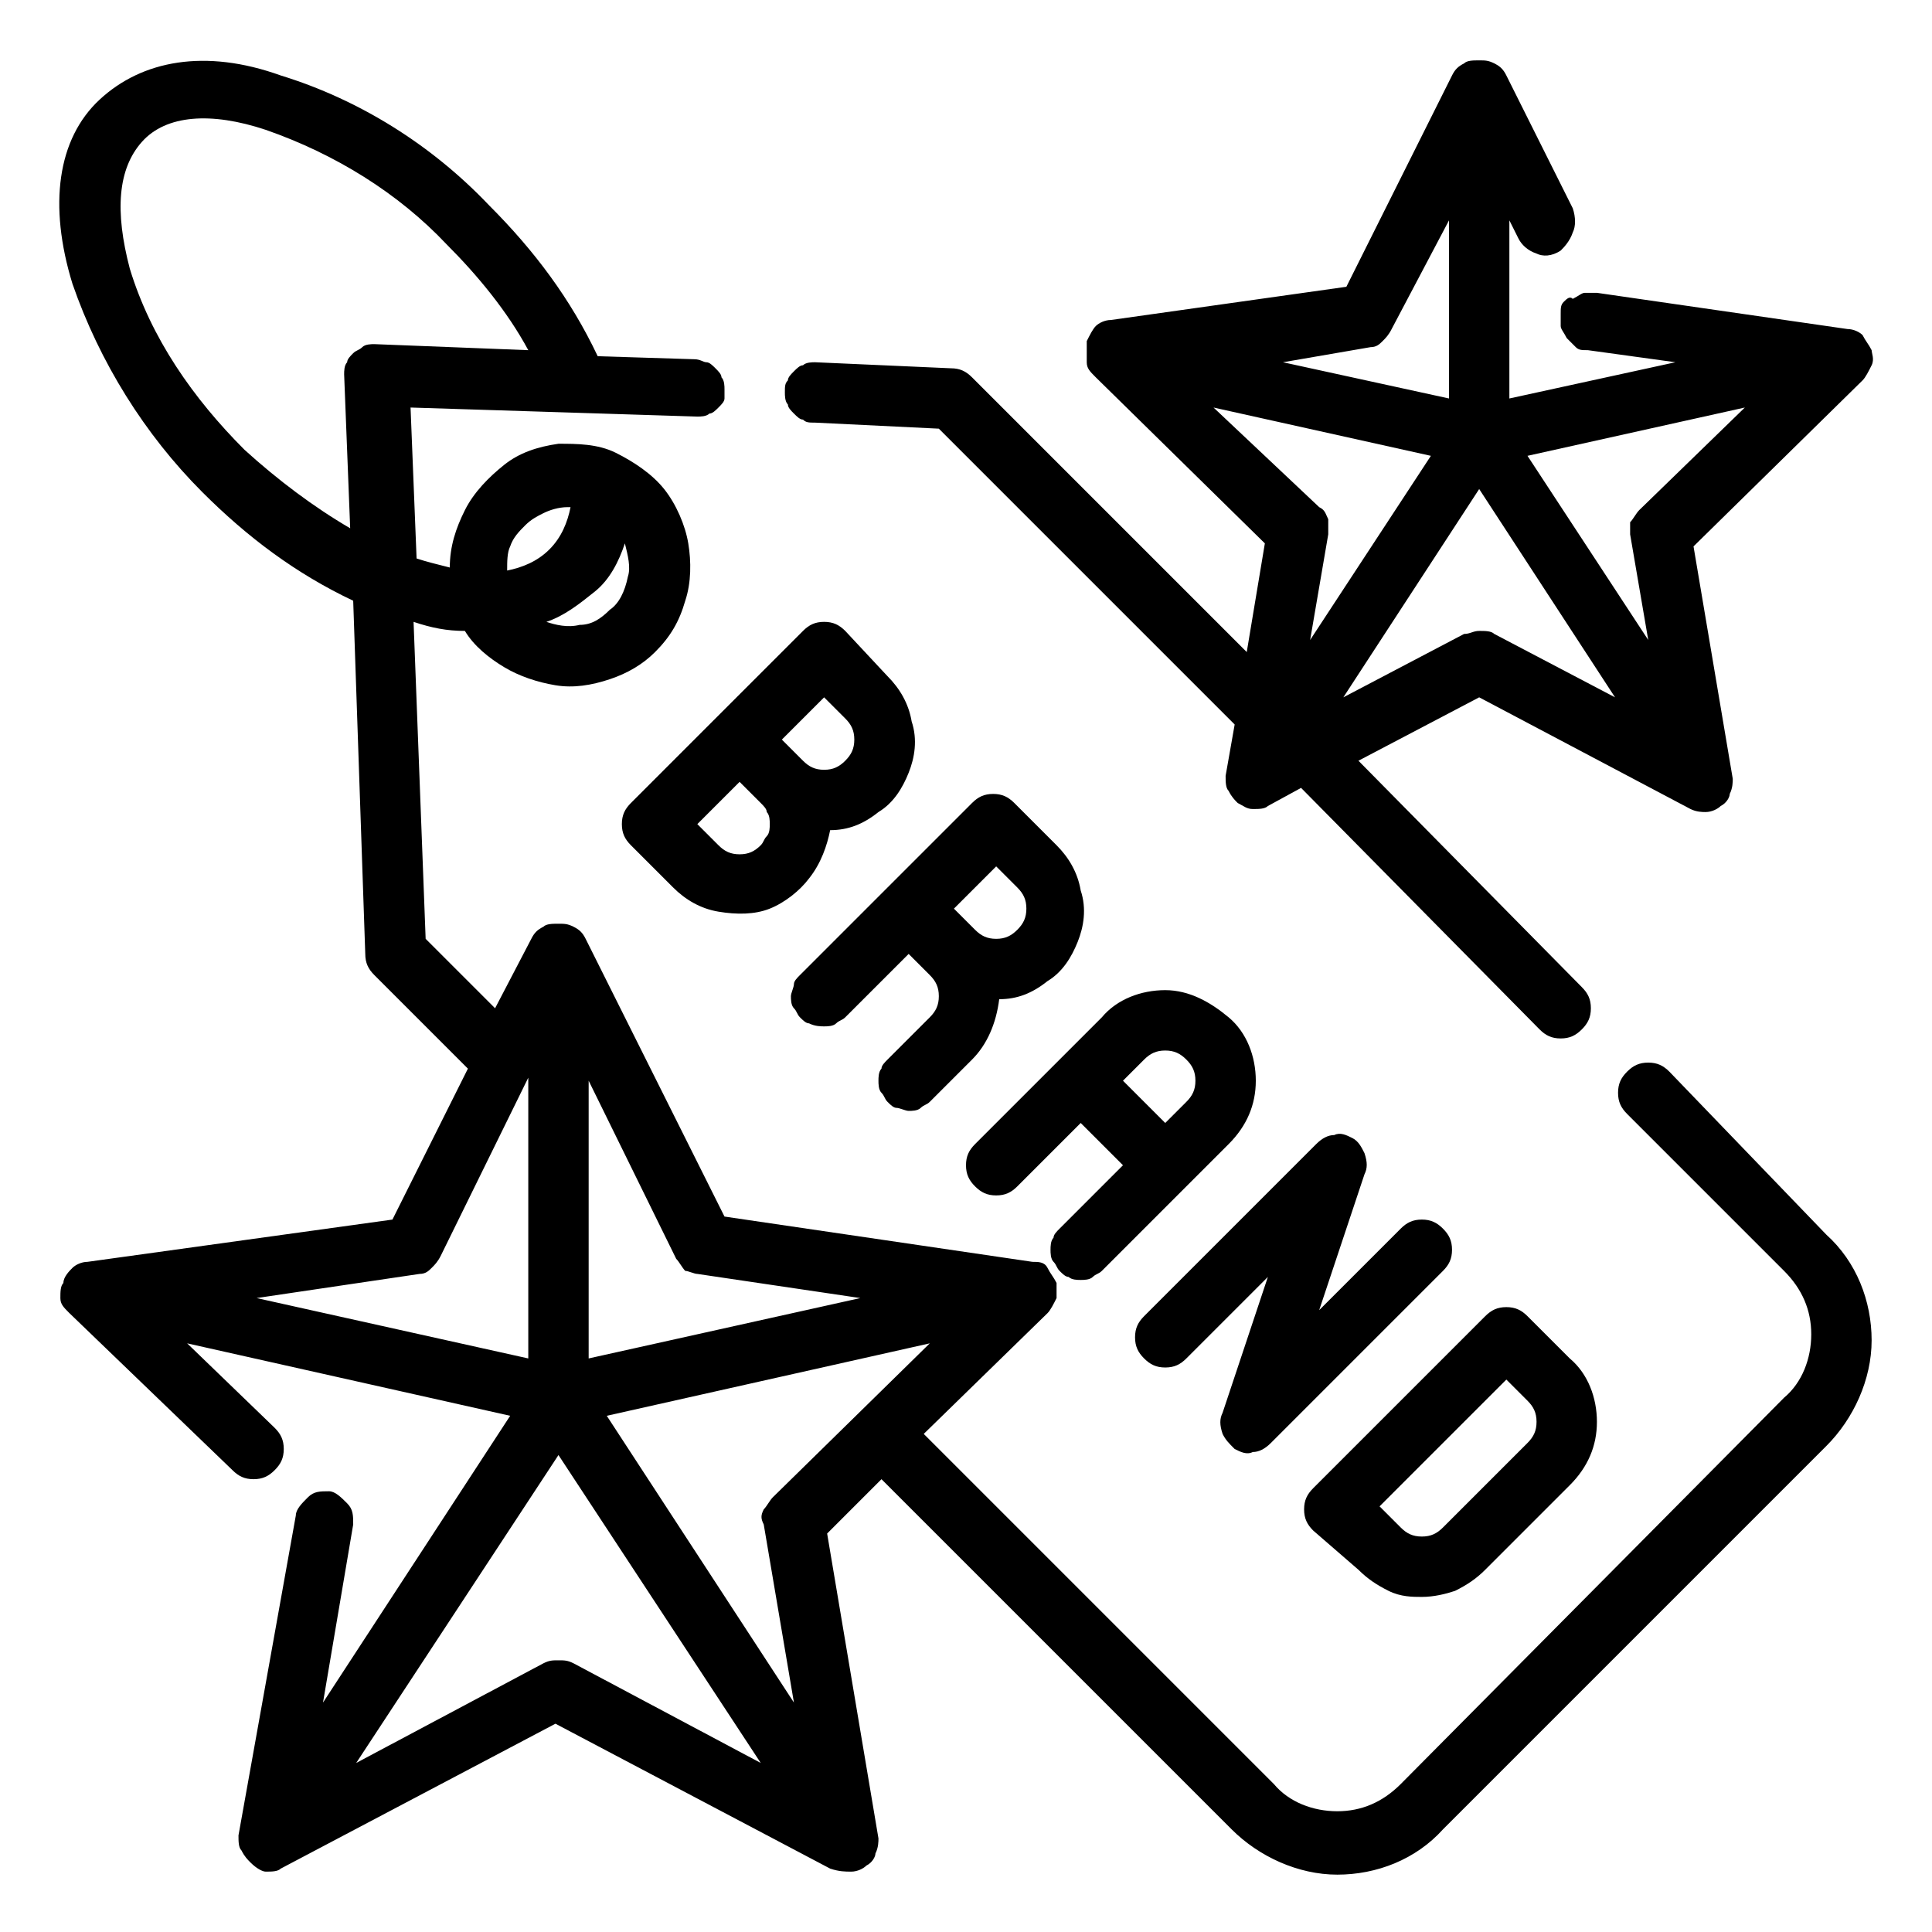
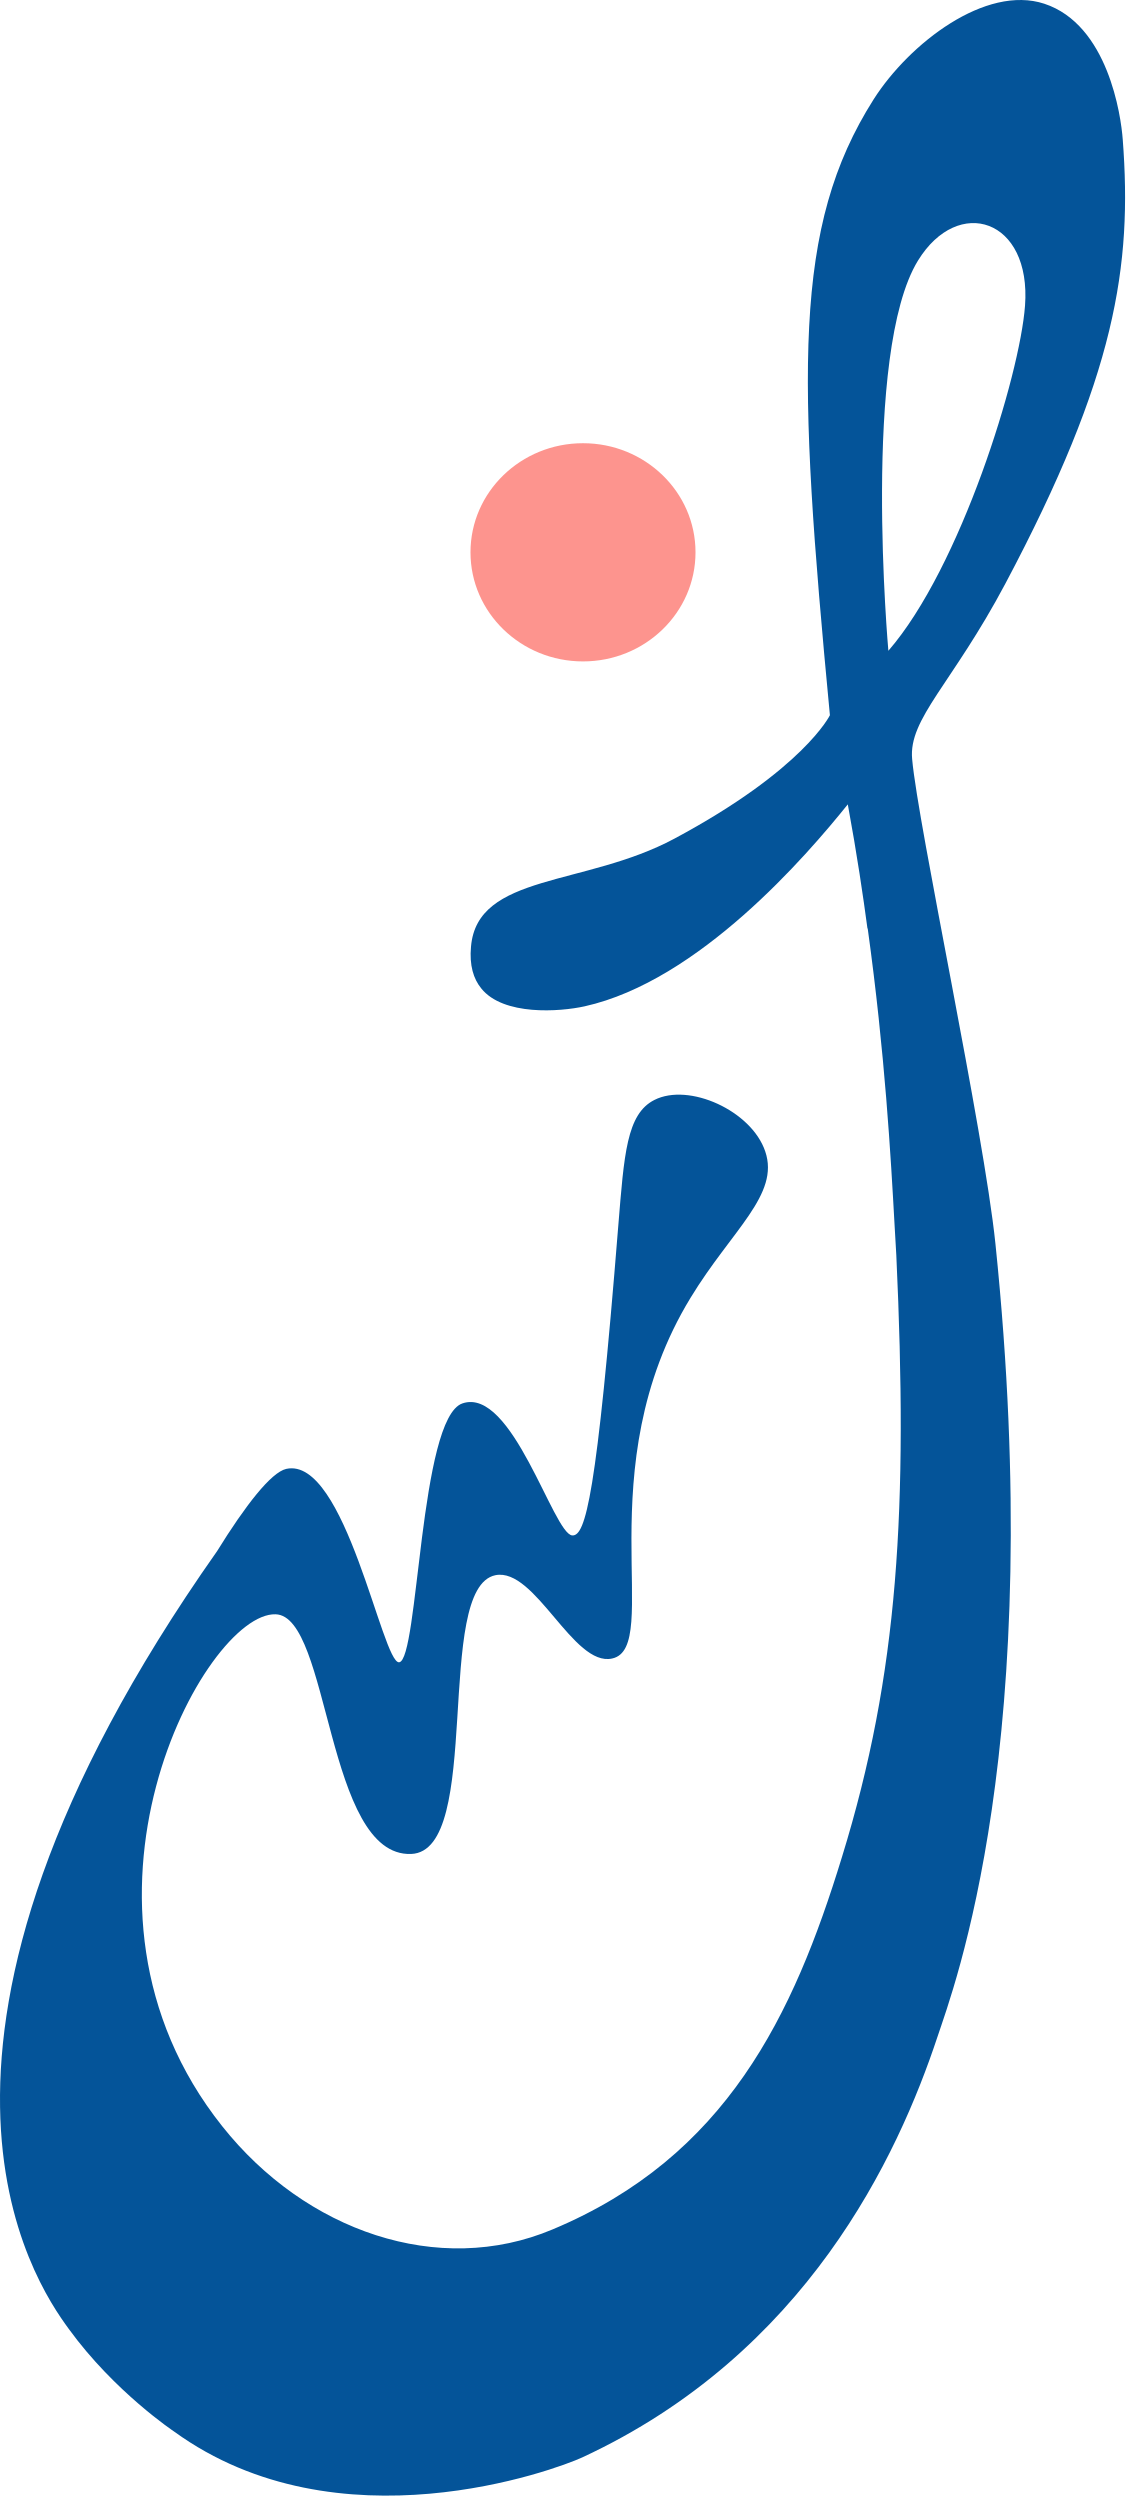
- <svg xmlns="http://www.w3.org/2000/svg" version="1.1" id="Layer_1" x="0px" y="0px" viewBox="0 0 64 64" style="enable-background:new 0 0 64 64;" xml:space="preserve">
-   <defs>
-     <linearGradient id="logo-gradient" x1="50%" y1="0%" x2="50%" y2="100%">
-       <stop offset="0%" stop-color="color-1">
-         <animate attributeName="stop-color" values="#5200ff; #17404e; #5200ff" dur="4s" repeatCount="indefinite" />
-       </stop>
-       <stop offset="50%" stop-color="color-2">
-         <animate attributeName="stop-color" values="#17404e; #5200ff; #17404e" dur="6s" repeatCount="indefinite" />
-       </stop>
-       <stop offset="100%" stop-color="color-3">
-         <animate attributeName="stop-color" values="#5200ff; #17404e; #5200ff" dur="4s" repeatCount="indefinite" />
-       </stop>
-     </linearGradient>
-   </defs>
-   <g fill="url('#logo-gradient')">
-     <path d="M27,14l4.1,0.2l9.8,9.8l-0.3,1.7c0,0.2,0,0.4,0.1,0.5c0.1,0.2,0.2,0.3,0.3,0.4c0.2,0.1,0.3,0.2,0.5,0.2   c0.2,0,0.4,0,0.5-0.1l1.1-0.6l7.9,8c0.2,0.2,0.4,0.3,0.7,0.3c0.3,0,0.5-0.1,0.7-0.3c0.2-0.2,0.3-0.4,0.3-0.7s-0.1-0.5-0.3-0.7   L45,25.2l4-2.1l7,3.7c0.2,0.1,0.4,0.1,0.5,0.1c0.2,0,0.4-0.1,0.5-0.2c0.2-0.1,0.3-0.3,0.3-0.4c0.1-0.2,0.1-0.4,0.1-0.5l-1.3-7.7   l5.6-5.5c0.1-0.1,0.2-0.3,0.3-0.5s0-0.4,0-0.5c-0.1-0.2-0.2-0.3-0.3-0.5c-0.1-0.1-0.3-0.2-0.5-0.2l-8.3-1.2c-0.1,0-0.3,0-0.4,0   c-0.1,0-0.2,0.1-0.4,0.2C52,9.8,51.9,9.9,51.8,10c-0.1,0.1-0.1,0.2-0.1,0.4c0,0.1,0,0.3,0,0.4c0,0.1,0.1,0.2,0.2,0.4   c0.1,0.1,0.2,0.2,0.3,0.3c0.1,0.1,0.2,0.1,0.4,0.1l2.9,0.4L50,13.2V7.3l0.3,0.6c0.1,0.2,0.3,0.4,0.6,0.5c0.2,0.1,0.5,0.1,0.8-0.1   C51.8,8.2,52,8,52.1,7.7c0.1-0.2,0.1-0.5,0-0.8l-2.2-4.4c-0.1-0.2-0.2-0.3-0.4-0.4S49.2,2,49,2c-0.2,0-0.4,0-0.5,0.1   c-0.2,0.1-0.3,0.2-0.4,0.4l-3.5,7l-7.8,1.1c-0.2,0-0.4,0.1-0.5,0.2c-0.1,0.1-0.2,0.3-0.3,0.5C36,11.6,36,11.8,36,12   c0,0.2,0.1,0.3,0.3,0.5l5.6,5.5l-0.6,3.6l-9.1-9.1c-0.2-0.2-0.4-0.3-0.7-0.3L27,12c-0.1,0-0.3,0-0.4,0.1c-0.1,0-0.2,0.1-0.3,0.2   c-0.1,0.1-0.2,0.2-0.2,0.3C26,12.7,26,12.8,26,13c0,0.1,0,0.3,0.1,0.4c0,0.1,0.1,0.2,0.2,0.3c0.1,0.1,0.2,0.2,0.3,0.2   C26.7,14,26.8,14,27,14z M48.5,21l-4,2.1l4.5-6.9l4.5,6.9l-4-2.1c-0.1-0.1-0.3-0.1-0.5-0.1S48.7,21,48.5,21z M54,17.7l0.6,3.5   l-4-6.1l7.2-1.6l-3.5,3.4c-0.1,0.1-0.2,0.3-0.3,0.4C54,17.4,54,17.6,54,17.7L54,17.7z M45.4,11.5c0.2,0,0.3-0.1,0.4-0.2   c0.1-0.1,0.2-0.2,0.3-0.4L48,7.3v5.9l-5.5-1.2L45.4,11.5z M40.2,13.5l7.2,1.6l-4,6.1l0.6-3.5c0-0.2,0-0.3,0-0.5   c-0.1-0.2-0.1-0.3-0.3-0.4L40.2,13.5z" />
-     <path d="M55.3,35.5c-0.2-0.2-0.4-0.3-0.7-0.3c-0.3,0-0.5,0.1-0.7,0.3s-0.3,0.4-0.3,0.7c0,0.3,0.1,0.5,0.3,0.7l5.2,5.2   c0.6,0.6,0.9,1.3,0.9,2.1s-0.3,1.6-0.9,2.1L46.4,59.1c-0.6,0.6-1.3,0.9-2.1,0.9c-0.8,0-1.6-0.3-2.1-0.9L30.6,47.5l4.1-4   c0.1-0.1,0.2-0.3,0.3-0.5c0-0.2,0-0.4,0-0.5c-0.1-0.2-0.2-0.3-0.3-0.5s-0.3-0.2-0.5-0.2L24,40.3l-4.6-9.2c-0.1-0.2-0.2-0.3-0.4-0.4   c-0.2-0.1-0.3-0.1-0.5-0.1s-0.4,0-0.5,0.1c-0.2,0.1-0.3,0.2-0.4,0.4l-1.2,2.3l-2.3-2.3l-0.4-10.5c0.6,0.2,1.1,0.3,1.7,0.3   c0.3,0.5,0.8,0.9,1.3,1.2c0.5,0.3,1.1,0.5,1.7,0.6c0.6,0.1,1.2,0,1.8-0.2c0.6-0.2,1.1-0.5,1.5-0.9c0.5-0.5,0.8-1,1-1.7   c0.2-0.6,0.2-1.3,0.1-1.9c-0.1-0.6-0.4-1.3-0.8-1.8c-0.4-0.5-1-0.9-1.6-1.2c-0.6-0.3-1.3-0.3-1.9-0.3c-0.7,0.1-1.3,0.3-1.8,0.7   c-0.5,0.4-1,0.9-1.3,1.5c-0.3,0.6-0.5,1.2-0.5,1.9c-0.4-0.1-0.8-0.2-1.1-0.3l-0.2-5l9.5,0.3c0.1,0,0.3,0,0.4-0.1   c0.1,0,0.2-0.1,0.3-0.2c0.1-0.1,0.2-0.2,0.2-0.3C24,13.1,24,13,24,12.9c0-0.1,0-0.3-0.1-0.4c0-0.1-0.1-0.2-0.2-0.3   c-0.1-0.1-0.2-0.2-0.3-0.2s-0.2-0.1-0.4-0.1l-3.2-0.1c-0.9-1.9-2.1-3.5-3.6-5c-1.9-2-4.3-3.5-6.9-4.3C6.8,1.6,4.7,2,3.3,3.3   S1.6,6.8,2.4,9.4c0.9,2.6,2.4,5,4.3,6.9c1.5,1.5,3.1,2.7,5,3.6l0.4,11.7c0,0.3,0.1,0.5,0.3,0.7l3.1,3.1l-2.5,5L2.9,41.8   c-0.2,0-0.4,0.1-0.5,0.2c-0.1,0.1-0.3,0.3-0.3,0.5C2,42.6,2,42.8,2,43c0,0.2,0.1,0.3,0.3,0.5l5.4,5.2C7.9,48.9,8.1,49,8.4,49   c0.3,0,0.5-0.1,0.7-0.3c0.2-0.2,0.3-0.4,0.3-0.7c0-0.3-0.1-0.5-0.3-0.7l-2.9-2.8l10.7,2.4l-6.2,9.5l1-5.9c0-0.3,0-0.5-0.2-0.7   c-0.2-0.2-0.4-0.4-0.6-0.4c-0.3,0-0.5,0-0.7,0.2c-0.2,0.2-0.4,0.4-0.4,0.6L7.9,60.8c0,0.2,0,0.4,0.1,0.5c0.1,0.2,0.2,0.3,0.3,0.4   C8.5,61.9,8.7,62,8.8,62c0.2,0,0.4,0,0.5-0.1l9.1-4.8l9.1,4.8C27.8,62,28,62,28.2,62c0.2,0,0.4-0.1,0.5-0.2   c0.2-0.1,0.3-0.3,0.3-0.4c0.1-0.2,0.1-0.4,0.1-0.5l-1.7-10.1l1.8-1.8l11.6,11.6c0.9,0.9,2.2,1.5,3.5,1.5s2.6-0.5,3.5-1.5l12.7-12.7   c0.9-0.9,1.5-2.2,1.5-3.5c0-1.3-0.5-2.6-1.5-3.5L55.3,35.5z M20.2,20.2c-0.3,0.3-0.6,0.5-1,0.5c-0.4,0.1-0.8,0-1.1-0.1   c0.6-0.2,1.1-0.6,1.6-1c0.5-0.4,0.8-1,1-1.6c0.1,0.4,0.2,0.8,0.1,1.1C20.7,19.6,20.5,20,20.2,20.2L20.2,20.2z M17.4,17.4   c0.2-0.2,0.4-0.3,0.6-0.4c0.2-0.1,0.5-0.2,0.8-0.2c0,0,0.1,0,0.1,0c-0.1,0.5-0.3,1-0.7,1.4c-0.4,0.4-0.9,0.6-1.4,0.7   c0-0.3,0-0.6,0.1-0.8C17,17.8,17.2,17.6,17.4,17.4z M8.1,14.9c-1.7-1.7-3.1-3.7-3.8-6C3.8,7,3.9,5.6,4.7,4.7s2.3-1,4.1-0.4   c2.3,0.8,4.4,2.1,6,3.8c1,1,2,2.2,2.7,3.5l-5.1-0.2c-0.1,0-0.3,0-0.4,0.1c-0.1,0.1-0.2,0.1-0.3,0.2c-0.1,0.1-0.2,0.2-0.2,0.3   c-0.1,0.1-0.1,0.3-0.1,0.4l0.2,5.1C10.4,16.8,9.2,15.9,8.1,14.9L8.1,14.9z M23.1,42.2l5.4,0.8l-9,2v-9.2l2.9,5.9   c0.1,0.1,0.2,0.3,0.3,0.4C22.8,42.1,23,42.2,23.1,42.2z M8.5,43l5.4-0.8c0.2,0,0.3-0.1,0.4-0.2c0.1-0.1,0.2-0.2,0.3-0.4l2.9-5.9V45   L8.5,43z M18,55.1l-6.2,3.3l6.7-10.2l6.7,10.2L19,55.1C18.8,55,18.7,55,18.5,55S18.2,55,18,55.1L18,55.1z M25.3,50.5l1,5.9   l-6.2-9.5l10.7-2.4l-5.2,5.1c-0.1,0.1-0.2,0.3-0.3,0.4C25.2,50.2,25.2,50.3,25.3,50.5L25.3,50.5z" />
-     <g>
-       <path d="M27.5,27.5c0.6,0,1.1-0.2,1.6-0.6c0.5-0.3,0.8-0.8,1-1.3c0.2-0.5,0.3-1.1,0.1-1.7c-0.1-0.6-0.4-1.1-0.8-1.5L28,20.9    c-0.2-0.2-0.4-0.3-0.7-0.3c-0.3,0-0.5,0.1-0.7,0.3l-5.7,5.7c-0.2,0.2-0.3,0.4-0.3,0.7c0,0.3,0.1,0.5,0.3,0.7l1.4,1.4    c0.4,0.4,0.9,0.7,1.5,0.8c0.6,0.1,1.2,0.1,1.7-0.1c0.5-0.2,1-0.6,1.3-1C27.2,28.6,27.4,28,27.5,27.5L27.5,27.5z M27.3,23.1    l0.7,0.7c0.2,0.2,0.3,0.4,0.3,0.7c0,0.3-0.1,0.5-0.3,0.7c-0.2,0.2-0.4,0.3-0.7,0.3c-0.3,0-0.5-0.1-0.7-0.3l-0.7-0.7L27.3,23.1z     M25.2,28c-0.2,0.2-0.4,0.3-0.7,0.3S24,28.2,23.8,28l-0.7-0.7l1.4-1.4l0.7,0.7c0.1,0.1,0.2,0.2,0.2,0.3c0.1,0.1,0.1,0.3,0.1,0.4    c0,0.1,0,0.3-0.1,0.4C25.3,27.8,25.3,27.9,25.2,28L25.2,28z" />
-       <path d="M29.4,35.1c-0.1,0.1-0.2,0.2-0.2,0.3c-0.1,0.1-0.1,0.3-0.1,0.4c0,0.1,0,0.3,0.1,0.4c0.1,0.1,0.1,0.2,0.2,0.3    c0.1,0.1,0.2,0.2,0.3,0.2s0.3,0.1,0.4,0.1c0.1,0,0.3,0,0.4-0.1c0.1-0.1,0.2-0.1,0.3-0.2l1.4-1.4c0.5-0.5,0.8-1.2,0.9-2    c0.6,0,1.1-0.2,1.6-0.6c0.5-0.3,0.8-0.8,1-1.3c0.2-0.5,0.3-1.1,0.1-1.7c-0.1-0.6-0.4-1.1-0.8-1.5l-1.4-1.4    c-0.2-0.2-0.4-0.3-0.7-0.3c-0.3,0-0.5,0.1-0.7,0.3l-5.7,5.7c-0.1,0.1-0.2,0.2-0.2,0.3s-0.1,0.3-0.1,0.4c0,0.1,0,0.3,0.1,0.4    c0.1,0.1,0.1,0.2,0.2,0.3c0.1,0.1,0.2,0.2,0.3,0.2C27,34,27.2,34,27.3,34c0.1,0,0.3,0,0.4-0.1c0.1-0.1,0.2-0.1,0.3-0.2l2.1-2.1    l0.7,0.7c0.2,0.2,0.3,0.4,0.3,0.7c0,0.3-0.1,0.5-0.3,0.7L29.4,35.1z M33,28.7l0.7,0.7c0.2,0.2,0.3,0.4,0.3,0.7s-0.1,0.5-0.3,0.7    c-0.2,0.2-0.4,0.3-0.7,0.3s-0.5-0.1-0.7-0.3l-0.7-0.7L33,28.7z" />
-       <path d="M35.1,40.7c-0.1,0.1-0.2,0.2-0.2,0.3c-0.1,0.1-0.1,0.3-0.1,0.4c0,0.1,0,0.3,0.1,0.4c0.1,0.1,0.1,0.2,0.2,0.3    c0.1,0.1,0.2,0.2,0.3,0.2c0.1,0.1,0.3,0.1,0.4,0.1c0.1,0,0.3,0,0.4-0.1c0.1-0.1,0.2-0.1,0.3-0.2l4.2-4.2c0.6-0.6,0.9-1.3,0.9-2.1    c0-0.8-0.3-1.6-0.9-2.1c-0.6-0.5-1.3-0.9-2.1-0.9c-0.8,0-1.6,0.3-2.1,0.9l-4.2,4.2c-0.2,0.2-0.3,0.4-0.3,0.7    c0,0.3,0.1,0.5,0.3,0.7c0.2,0.2,0.4,0.3,0.7,0.3c0.3,0,0.5-0.1,0.7-0.3l2.1-2.1l1.4,1.4L35.1,40.7z M37.2,35.8l0.7-0.7    c0.2-0.2,0.4-0.3,0.7-0.3c0.3,0,0.5,0.1,0.7,0.3c0.2,0.2,0.3,0.4,0.3,0.7c0,0.3-0.1,0.5-0.3,0.7l-0.7,0.7L37.2,35.8z" />
-       <path d="M40.9,48c0.2,0.1,0.4,0.2,0.6,0.1c0.2,0,0.4-0.1,0.6-0.3l5.7-5.7c0.2-0.2,0.3-0.4,0.3-0.7c0-0.3-0.1-0.5-0.3-0.7    c-0.2-0.2-0.4-0.3-0.7-0.3s-0.5,0.1-0.7,0.3l-2.7,2.7l1.5-4.5c0.1-0.2,0.1-0.4,0-0.7c-0.1-0.2-0.2-0.4-0.4-0.5    c-0.2-0.1-0.4-0.2-0.6-0.1c-0.2,0-0.4,0.1-0.6,0.3l-5.7,5.7c-0.2,0.2-0.3,0.4-0.3,0.7s0.1,0.5,0.3,0.7c0.2,0.2,0.4,0.3,0.7,0.3    s0.5-0.1,0.7-0.3l2.7-2.7l-1.5,4.5c-0.1,0.2-0.1,0.4,0,0.7C40.6,47.7,40.7,47.8,40.9,48z" />
-       <path d="M45,52c0.3,0.3,0.6,0.5,1,0.7c0.4,0.2,0.8,0.2,1.1,0.2c0.4,0,0.8-0.1,1.1-0.2c0.4-0.2,0.7-0.4,1-0.7l2.8-2.8    c0.6-0.6,0.9-1.3,0.9-2.1c0-0.8-0.3-1.6-0.9-2.1l-1.4-1.4c-0.2-0.2-0.4-0.3-0.7-0.3c-0.3,0-0.5,0.1-0.7,0.3l-5.7,5.7    c-0.2,0.2-0.3,0.4-0.3,0.7c0,0.3,0.1,0.5,0.3,0.7L45,52z M49.9,45.7l0.7,0.7c0.2,0.2,0.3,0.4,0.3,0.7c0,0.3-0.1,0.5-0.3,0.7    l-2.8,2.8c-0.2,0.2-0.4,0.3-0.7,0.3c-0.3,0-0.5-0.1-0.7-0.3l-0.7-0.7L49.9,45.7z" />
-     </g>
-   </g>
+ <svg xmlns="http://www.w3.org/2000/svg" width="140" height="311" viewBox="0 0 140 311" fill="none">
+   <path d="M107.949 115.548C110.089 131.032 110.817 143.914 111.288 152.445C111.374 154.109 111.459 155.474 111.502 156.156C112.957 187.636 111.802 208.111 104.739 231.017C98.703 250.724 90.356 268.298 68.738 277.341C54.569 283.313 38.003 277.555 27.644 264.502C5.684 236.904 25.461 200.561 34.279 200.817C41.085 200.988 40.529 231.017 51.145 230.633C60.177 230.292 53.927 197.532 61.633 195.954C66.598 194.973 71.307 207.386 76.144 206.32C82.522 204.955 72.933 182.731 85.904 161.446C91.04 153 97.033 148.606 95.193 143.232C93.48 138.156 85.69 134.658 81.409 136.833C77.942 138.582 77.642 143.616 76.914 152.488C74.218 186.143 72.848 191.134 71.178 191.006C68.824 190.793 63.73 172.451 57.523 174.584C52.172 176.418 52.087 206.576 49.647 206.789C47.549 206.959 42.969 181.11 35.606 182.731C33.723 183.157 30.512 187.295 27.002 192.968C-16.104 254.179 4.272 283.868 8.552 289.712C14.246 297.56 21.694 302.508 21.694 302.508C42.07 317.267 69.081 307.243 72.42 305.708C100.287 292.783 111.673 268.298 116.639 253.326C118.608 247.397 130.251 216.856 123.83 154.706C122.375 140.63 114.199 102.666 113.471 94.433C113 89.4 118.437 85.092 125.072 72.594C138.812 46.702 140.867 33.094 139.669 17.354C139.455 14.368 137.828 3.065 129.909 0.463C122.632 -1.926 113.129 5.368 108.677 12.364C98.617 28.232 99.174 46.232 103.24 88.974C103.24 88.974 99.987 95.713 83.892 104.33C72.762 110.301 59.364 108.638 58.593 117.766C58.379 120.07 58.893 121.776 59.877 122.97C62.617 126.383 69.637 125.871 72.719 125.188C86.931 122.032 100.329 106.462 105.466 100.064C106.622 106.334 107.393 111.624 107.906 115.463L107.949 115.548ZM110.517 80.997C110.517 80.997 107.178 43.844 114.199 32.412C119.207 24.265 128.325 27.208 127.512 38.042C126.869 46.702 119.507 70.589 110.517 80.954V80.997Z" fill="#045499" />
+   <path d="M72.525 82.28C80.255 82.28 86.521 76.203 86.521 68.708C86.521 61.212 80.255 55.136 72.525 55.136C64.795 55.136 58.529 61.212 58.529 68.708C58.529 76.203 64.795 82.28 72.525 82.28Z" fill="#FD948E" />
</svg>
